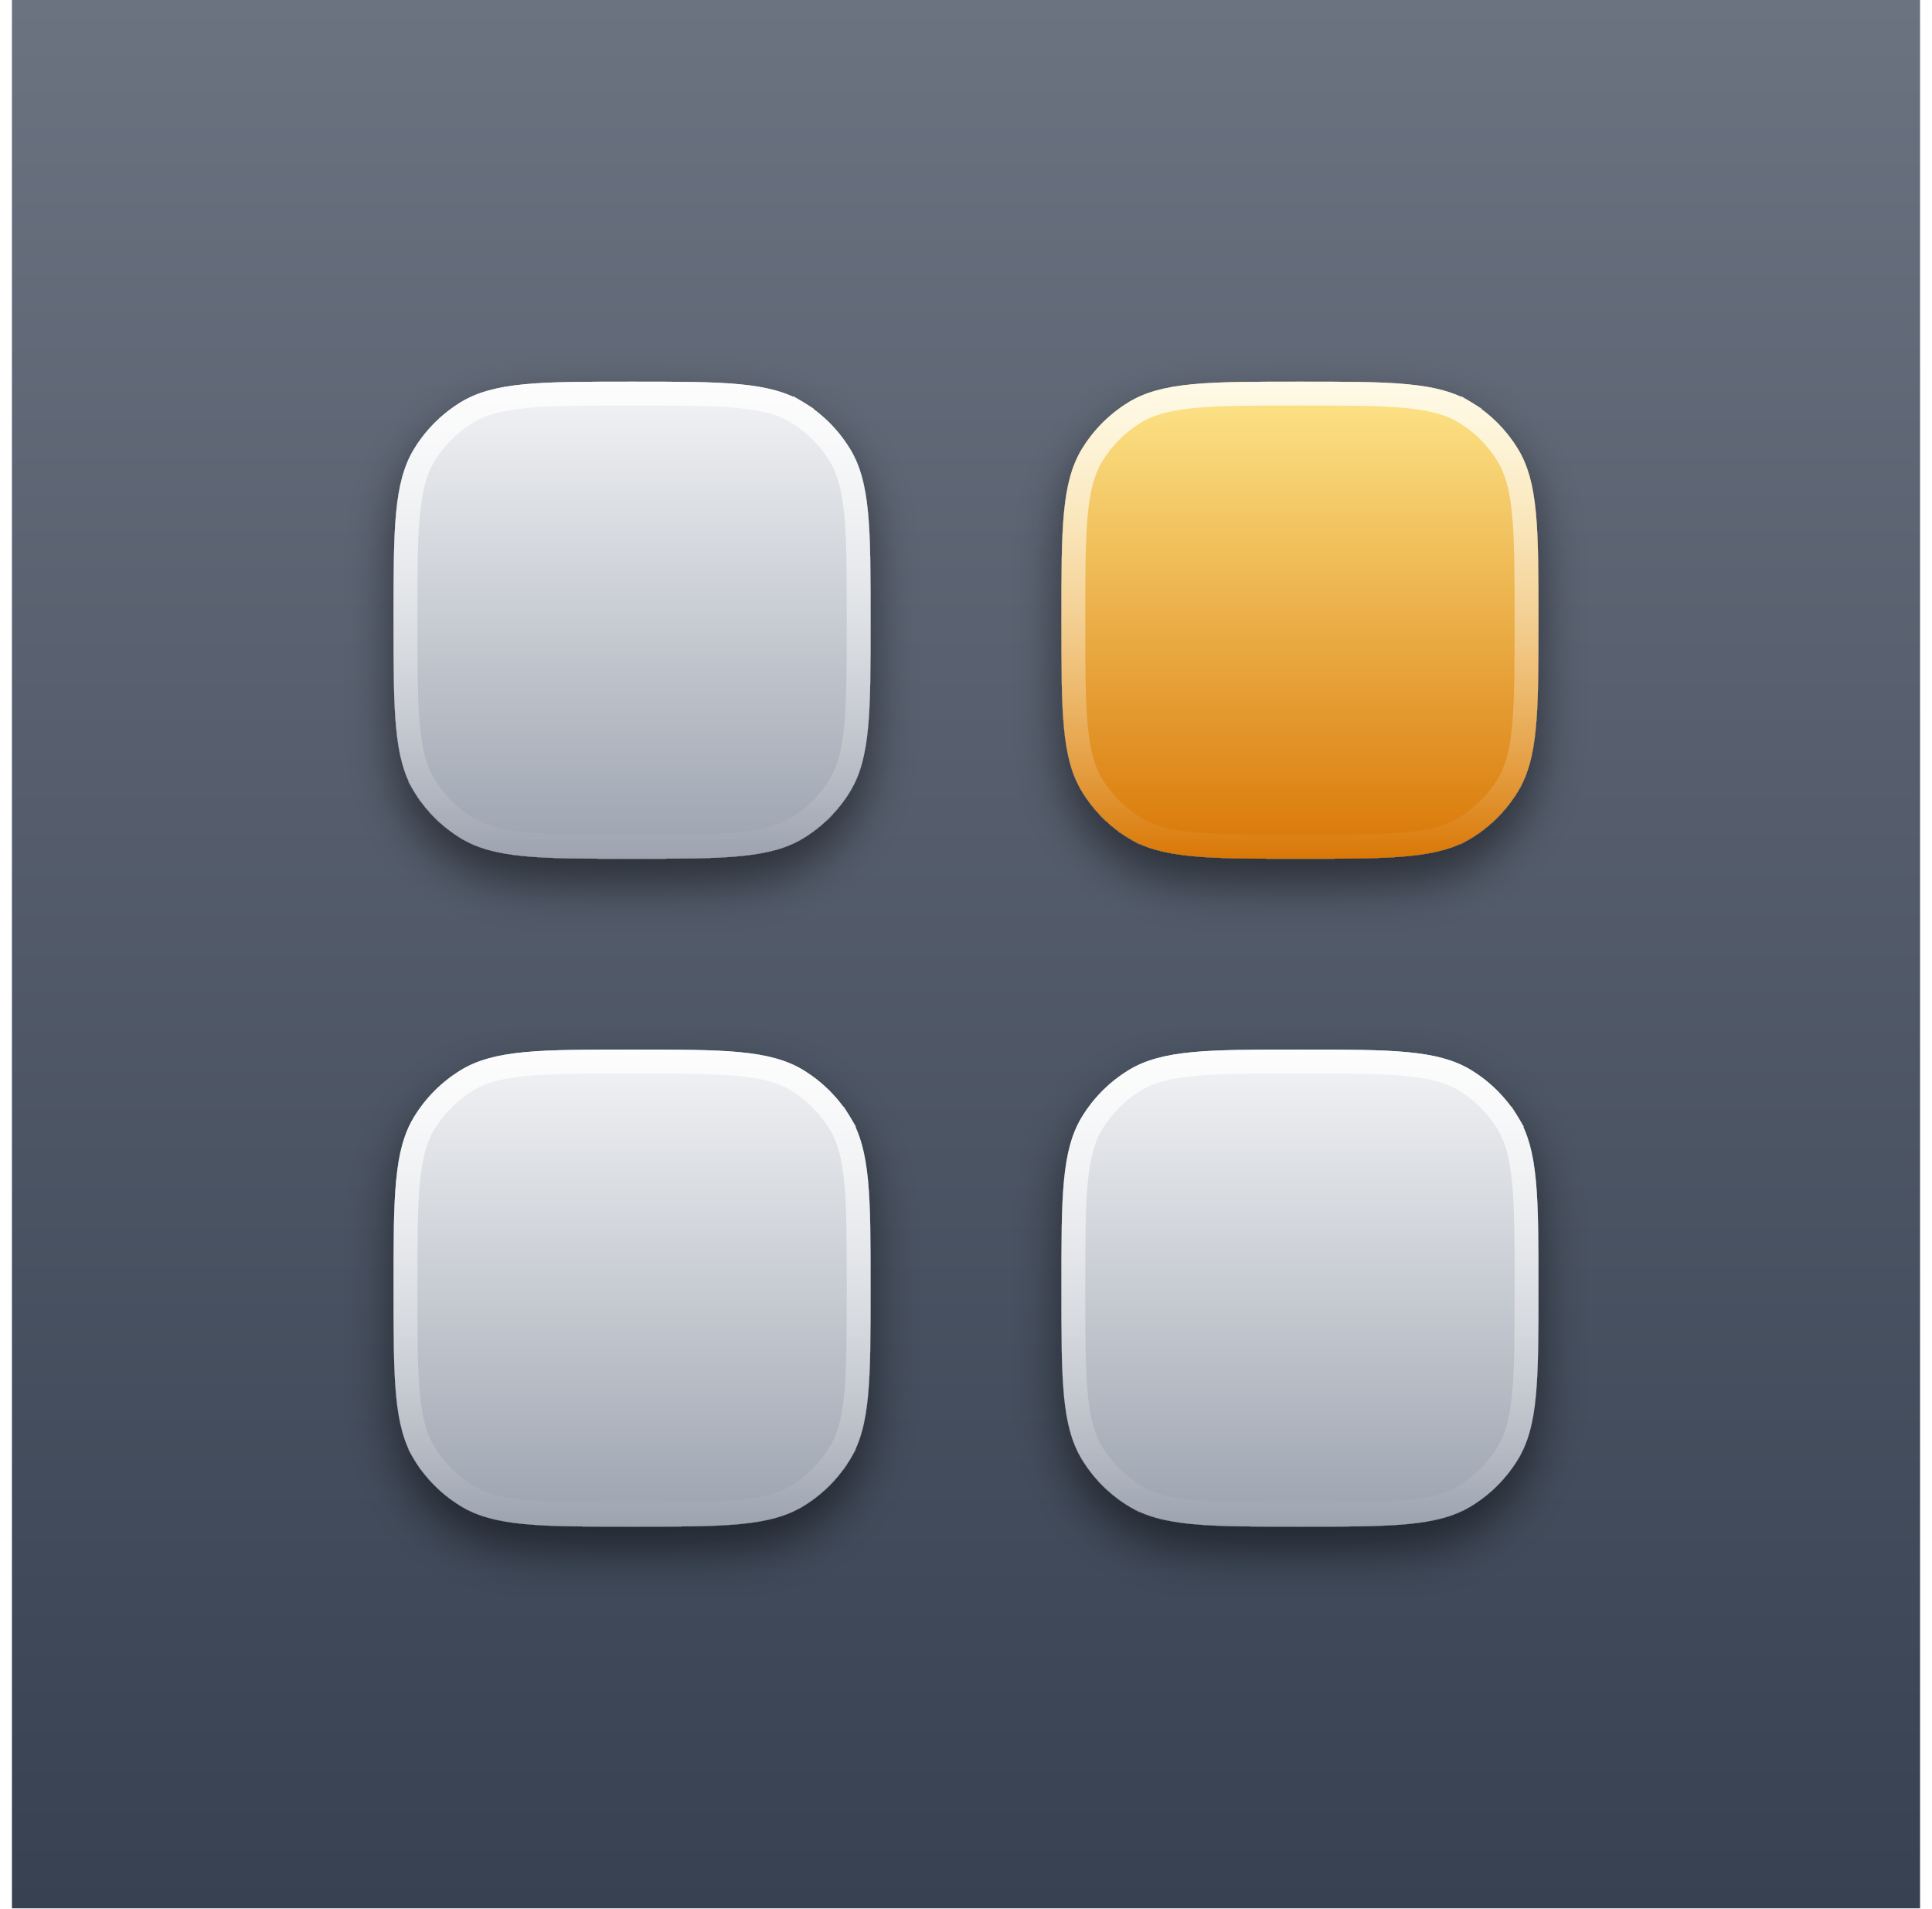
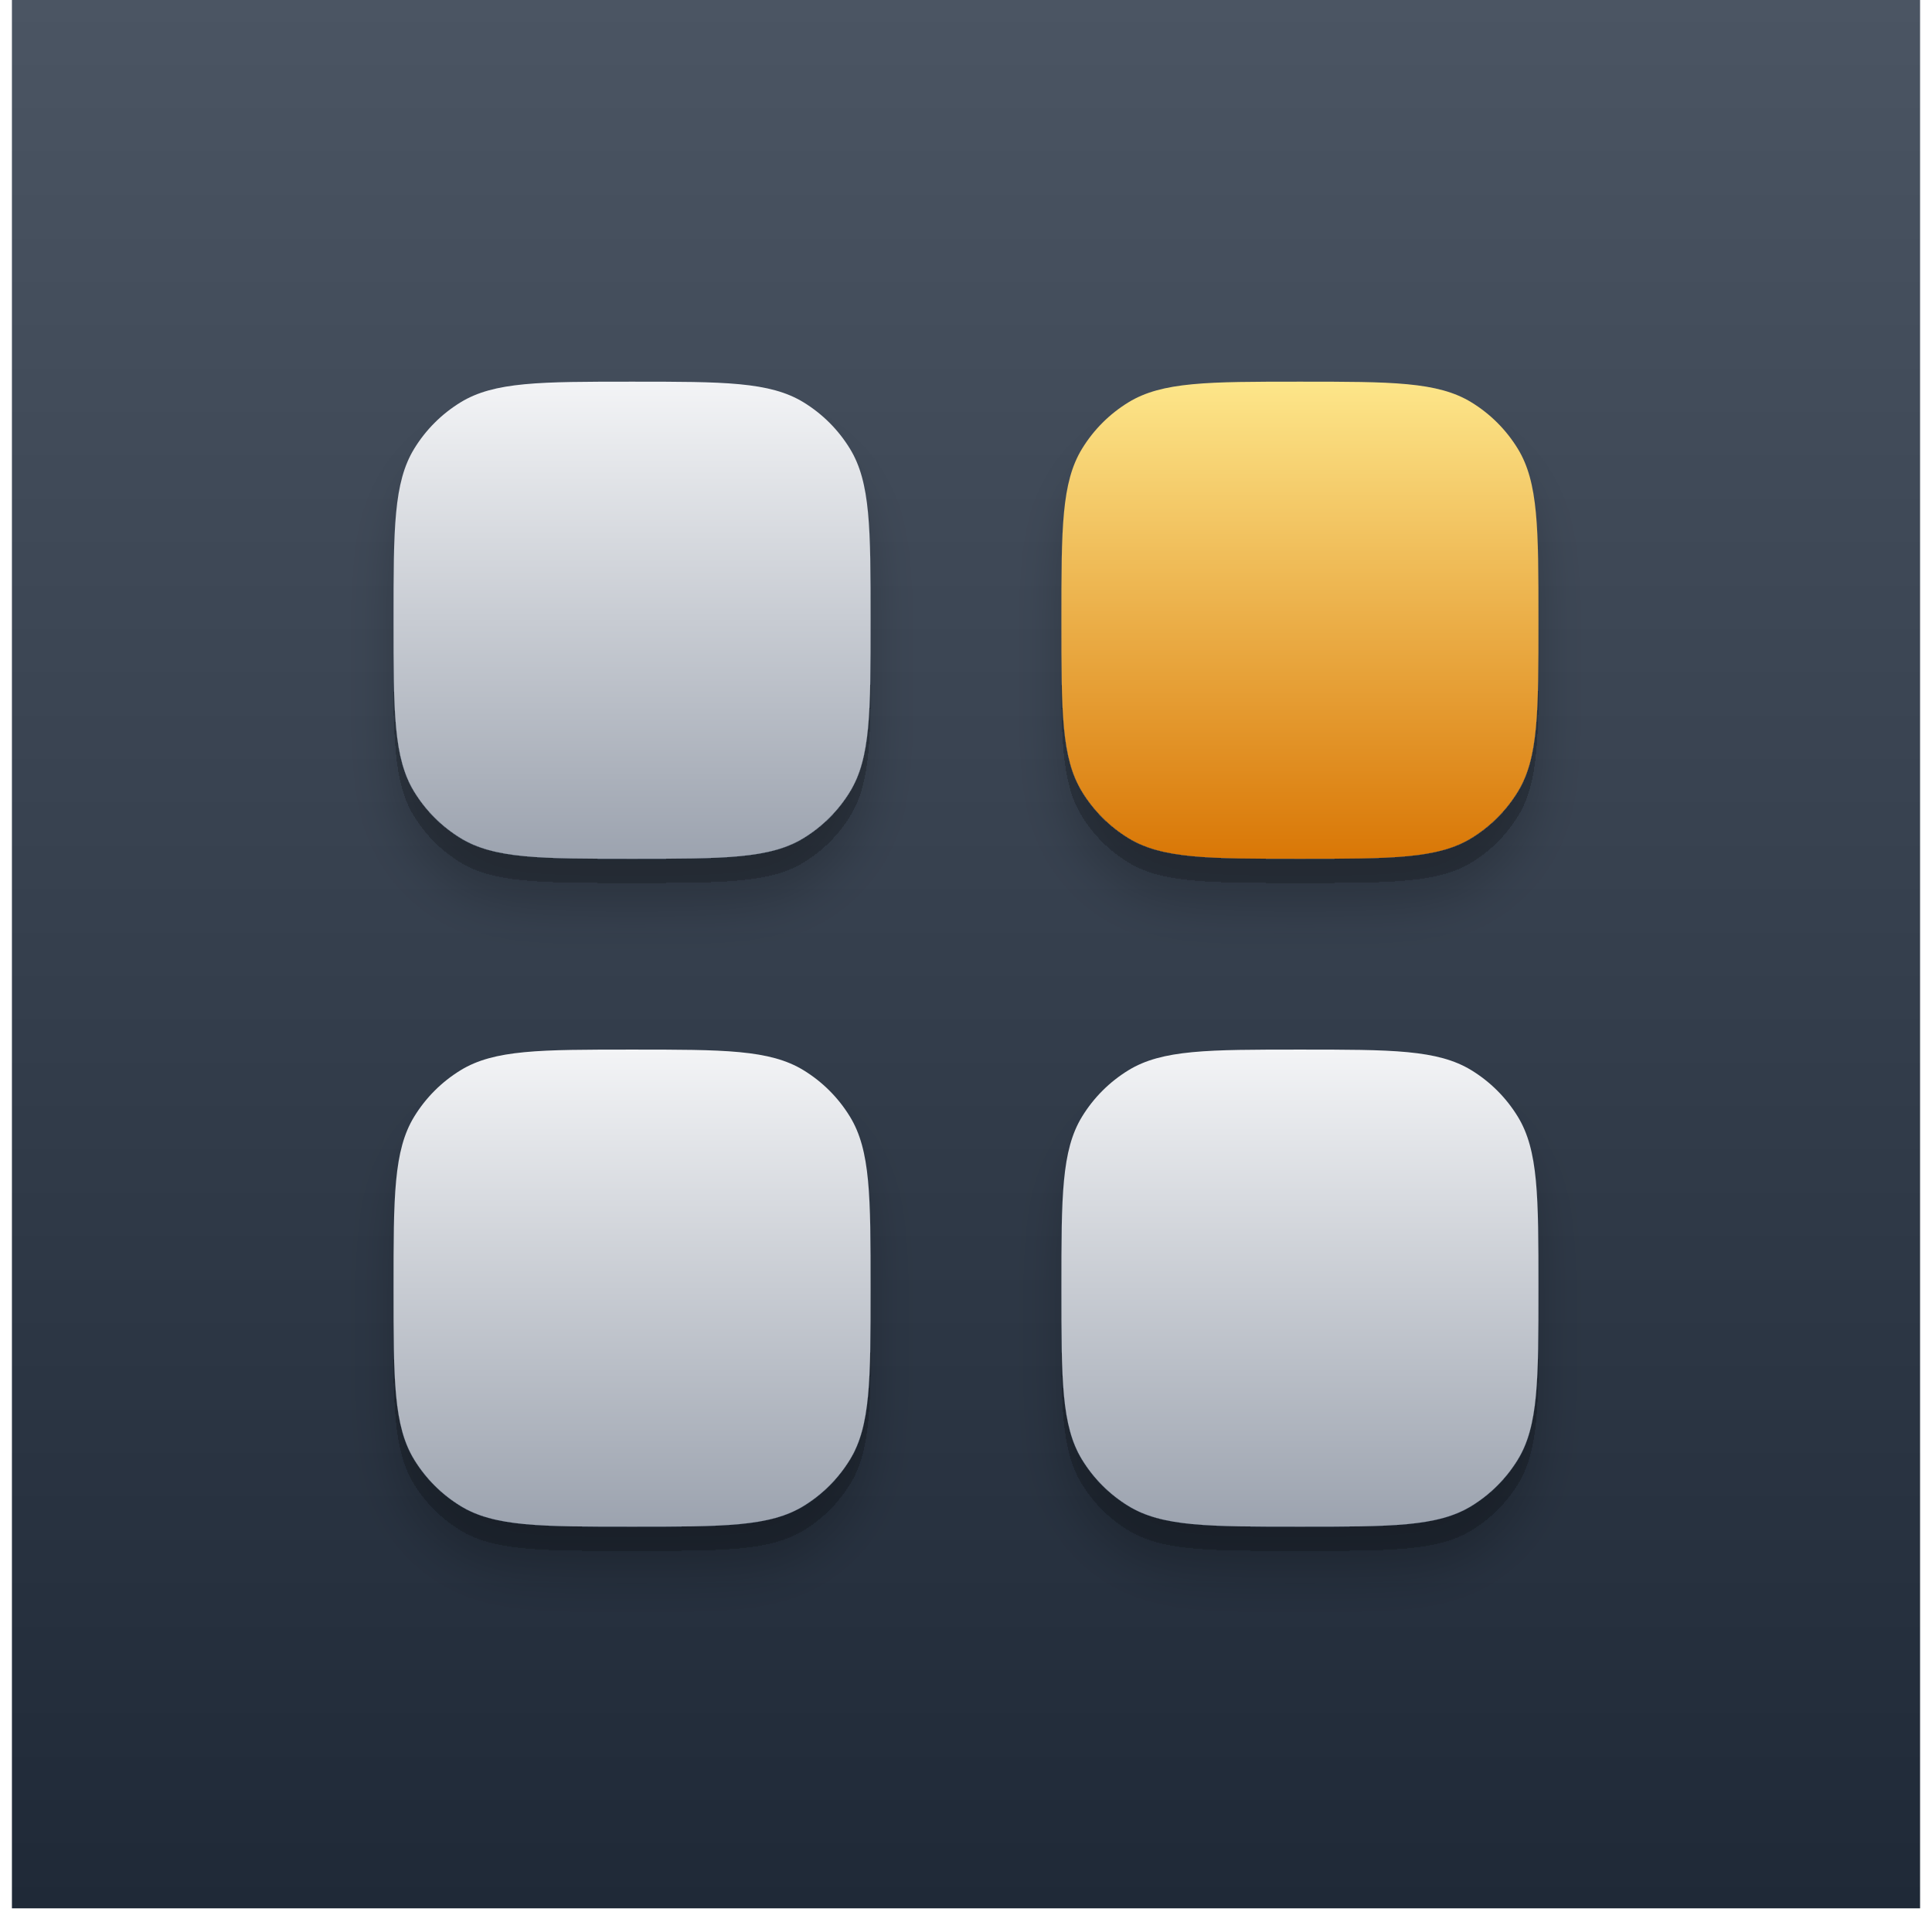
<svg xmlns="http://www.w3.org/2000/svg" width="81" height="80" viewBox="0 0 81 80" fill="none">
  <rect width="80" height="80" transform="translate(0.5)" fill="url(#paint0_linear_571_5874)" />
-   <g filter="url(#filter0_d_571_5874)">
+   <g filter="url(#filter0_dd_571_5874)">
    <path d="M16.5 54C16.5 50.149 16.5 48.223 17.367 46.809C17.852 46.017 18.517 45.352 19.309 44.867C20.723 44 22.649 44 26.5 44C30.351 44 32.277 44 33.691 44.867C34.483 45.352 35.148 46.017 35.633 46.809C36.5 48.223 36.5 50.149 36.5 54C36.5 57.851 36.5 59.777 35.633 61.191C35.148 61.983 34.483 62.648 33.691 63.133C32.277 64 30.351 64 26.5 64C22.649 64 20.723 64 19.309 63.133C18.517 62.648 17.852 61.983 17.367 61.191C16.5 59.777 16.5 57.851 16.5 54Z" fill="url(#paint1_linear_571_5874)" />
-     <path d="M17.793 47.07L17.793 47.07C18.237 46.346 18.846 45.737 19.57 45.293C20.186 44.916 20.935 44.711 22.038 44.606C23.148 44.501 24.565 44.5 26.5 44.5C28.435 44.5 29.852 44.501 30.962 44.606C32.065 44.711 32.814 44.916 33.43 45.293C34.154 45.737 34.763 46.346 35.207 47.07L35.633 46.809L35.207 47.07C35.584 47.685 35.789 48.435 35.894 49.538C35.999 50.648 36 52.065 36 54C36 55.935 35.999 57.352 35.894 58.462C35.789 59.565 35.584 60.315 35.207 60.93L35.633 61.191L35.207 60.93C34.763 61.654 34.154 62.263 33.43 62.707C32.814 63.084 32.065 63.289 30.962 63.394C29.852 63.499 28.435 63.5 26.5 63.5C24.565 63.5 23.148 63.499 22.038 63.394C20.935 63.289 20.186 63.084 19.57 62.707C18.846 62.263 18.237 61.654 17.793 60.93L17.367 61.191L17.793 60.93C17.416 60.315 17.211 59.565 17.106 58.462C17 57.352 17 55.935 17 54C17 52.065 17 50.648 17.106 49.538C17.211 48.435 17.416 47.685 17.793 47.07ZM17.367 46.809L17.367 46.809L17.367 46.809Z" stroke="url(#paint2_linear_571_5874)" />
-   </g>
-   <g filter="url(#filter1_d_571_5874)">
-     <path d="M44.5 54C44.5 50.149 44.5 48.223 45.367 46.809C45.852 46.017 46.517 45.352 47.309 44.867C48.723 44 50.649 44 54.5 44C58.351 44 60.277 44 61.691 44.867C62.483 45.352 63.148 46.017 63.633 46.809C64.5 48.223 64.5 50.149 64.5 54C64.5 57.851 64.5 59.777 63.633 61.191C63.148 61.983 62.483 62.648 61.691 63.133C60.277 64 58.351 64 54.5 64C50.649 64 48.723 64 47.309 63.133C46.517 62.648 45.852 61.983 45.367 61.191C44.5 59.777 44.5 57.851 44.5 54Z" fill="url(#paint3_linear_571_5874)" />
-     <path d="M45 54C45 52.065 45.001 50.648 45.106 49.538C45.211 48.435 45.416 47.685 45.793 47.07C46.237 46.346 46.846 45.737 47.57 45.293C48.185 44.916 48.935 44.711 50.038 44.606C51.148 44.501 52.565 44.5 54.5 44.5C56.435 44.5 57.852 44.501 58.962 44.606C60.065 44.711 60.815 44.916 61.43 45.293C62.154 45.737 62.763 46.346 63.207 47.07L63.633 46.809L63.207 47.07C63.584 47.685 63.789 48.435 63.894 49.538C63.999 50.648 64 52.065 64 54C64 55.935 63.999 57.352 63.894 58.462C63.789 59.565 63.584 60.315 63.207 60.93C62.763 61.654 62.154 62.263 61.43 62.707C60.815 63.084 60.065 63.289 58.962 63.394C57.852 63.499 56.435 63.5 54.5 63.5C52.565 63.5 51.148 63.499 50.038 63.394C48.935 63.289 48.185 63.084 47.57 62.707L47.309 63.133L47.57 62.707C46.846 62.263 46.237 61.654 45.793 60.93C45.416 60.315 45.211 59.565 45.106 58.462C45.001 57.352 45 55.935 45 54Z" stroke="url(#paint4_linear_571_5874)" />
-   </g>
-   <g filter="url(#filter2_d_571_5874)">
-     <path d="M16.5 26C16.5 22.149 16.5 20.223 17.367 18.809C17.852 18.017 18.517 17.352 19.309 16.867C20.723 16 22.649 16 26.5 16C30.351 16 32.277 16 33.691 16.867C34.483 17.352 35.148 18.017 35.633 18.809C36.5 20.223 36.5 22.149 36.5 26C36.5 29.851 36.5 31.777 35.633 33.191C35.148 33.983 34.483 34.648 33.691 35.133C32.277 36 30.351 36 26.5 36C22.649 36 20.723 36 19.309 35.133C18.517 34.648 17.852 33.983 17.367 33.191C16.5 31.777 16.5 29.851 16.5 26Z" fill="url(#paint5_linear_571_5874)" />
-     <path d="M17.793 19.07L17.793 19.07C18.237 18.346 18.846 17.737 19.57 17.293L19.57 17.293C20.186 16.916 20.935 16.711 22.038 16.606C23.148 16.5 24.565 16.5 26.5 16.5C28.435 16.5 29.852 16.5 30.962 16.606C32.065 16.711 32.814 16.916 33.43 17.293L33.691 16.867L33.43 17.293C34.154 17.737 34.763 18.346 35.207 19.07C35.584 19.686 35.789 20.435 35.894 21.538C35.999 22.648 36 24.065 36 26C36 27.935 35.999 29.352 35.894 30.462C35.789 31.565 35.584 32.314 35.207 32.93C34.763 33.654 34.154 34.263 33.43 34.707C32.814 35.084 32.065 35.289 30.962 35.394C29.852 35.499 28.435 35.5 26.5 35.5C24.565 35.5 23.148 35.499 22.038 35.394C20.935 35.289 20.186 35.084 19.57 34.707C18.846 34.263 18.237 33.654 17.793 32.93L17.368 33.191L17.793 32.93C17.416 32.314 17.211 31.565 17.106 30.462C17 29.352 17 27.935 17 26C17 24.065 17 22.648 17.106 21.538C17.211 20.435 17.416 19.686 17.793 19.07Z" stroke="url(#paint6_linear_571_5874)" />
-   </g>
-   <g filter="url(#filter3_d_571_5874)">
-     <path d="M44.5 26C44.5 22.149 44.5 20.223 45.367 18.809C45.852 18.017 46.517 17.352 47.309 16.867C48.723 16 50.649 16 54.5 16C58.351 16 60.277 16 61.691 16.867C62.483 17.352 63.148 18.017 63.633 18.809C64.5 20.223 64.5 22.149 64.5 26C64.5 29.851 64.5 31.777 63.633 33.191C63.148 33.983 62.483 34.648 61.691 35.133C60.277 36 58.351 36 54.5 36C50.649 36 48.723 36 47.309 35.133C46.517 34.648 45.852 33.983 45.367 33.191C44.5 31.777 44.5 29.851 44.5 26Z" fill="url(#paint7_linear_571_5874)" />
-     <path d="M47.57 17.293L47.57 17.293C48.185 16.916 48.935 16.711 50.038 16.606C51.148 16.5 52.565 16.5 54.5 16.5C56.435 16.5 57.852 16.5 58.962 16.606C60.065 16.711 60.815 16.916 61.43 17.293L61.691 16.867L61.43 17.293C62.154 17.737 62.763 18.346 63.207 19.07C63.584 19.686 63.789 20.435 63.894 21.538C63.999 22.648 64 24.065 64 26C64 27.935 63.999 29.352 63.894 30.462C63.789 31.565 63.584 32.314 63.207 32.93C62.763 33.654 62.154 34.263 61.43 34.707L61.691 35.133L61.43 34.707C60.815 35.084 60.065 35.289 58.962 35.394C57.852 35.499 56.435 35.5 54.5 35.5C52.565 35.5 51.148 35.499 50.038 35.394C48.935 35.289 48.185 35.084 47.57 34.707L47.309 35.133L47.57 34.707C46.846 34.263 46.237 33.654 45.793 32.93C45.416 32.314 45.211 31.565 45.106 30.462C45.001 29.352 45 27.935 45 26C45 24.065 45.001 22.648 45.106 21.538C45.211 20.435 45.416 19.686 45.793 19.07C46.237 18.346 46.846 17.737 47.57 17.293Z" stroke="url(#paint8_linear_571_5874)" />
+     <path d="M44.5 54C44.5 50.149 44.5 48.223 45.367 46.809C45.852 46.017 46.517 45.352 47.309 44.867C48.723 44 50.649 44 54.5 44C58.351 44 60.277 44 61.691 44.867C62.483 45.352 63.148 46.017 63.633 46.809C64.5 48.223 64.5 50.149 64.5 54C64.5 57.851 64.5 59.777 63.633 61.191C63.148 61.983 62.483 62.648 61.691 63.133C60.277 64 58.351 64 54.5 64C50.649 64 48.723 64 47.309 63.133C46.517 62.648 45.852 61.983 45.367 61.191C44.5 59.777 44.5 57.851 44.5 54Z" fill="url(#paint2_linear_571_5874)" />
+     <path d="M16.5 26C16.5 22.149 16.5 20.223 17.367 18.809C17.852 18.017 18.517 17.352 19.309 16.867C20.723 16 22.649 16 26.5 16C30.351 16 32.277 16 33.691 16.867C34.483 17.352 35.148 18.017 35.633 18.809C36.5 20.223 36.5 22.149 36.5 26C36.5 29.851 36.5 31.777 35.633 33.191C35.148 33.983 34.483 34.648 33.691 35.133C32.277 36 30.351 36 26.5 36C22.649 36 20.723 36 19.309 35.133C18.517 34.648 17.852 33.983 17.367 33.191C16.5 31.777 16.5 29.851 16.5 26Z" fill="url(#paint3_linear_571_5874)" />
+     <path d="M44.5 26C44.5 22.149 44.5 20.223 45.367 18.809C45.852 18.017 46.517 17.352 47.309 16.867C48.723 16 50.649 16 54.5 16C58.351 16 60.277 16 61.691 16.867C62.483 17.352 63.148 18.017 63.633 18.809C64.5 20.223 64.5 22.149 64.5 26C64.5 29.851 64.5 31.777 63.633 33.191C63.148 33.983 62.483 34.648 61.691 35.133C60.277 36 58.351 36 54.5 36C50.649 36 48.723 36 47.309 35.133C46.517 34.648 45.852 33.983 45.367 33.191C44.5 31.777 44.5 29.851 44.5 26Z" fill="url(#paint4_linear_571_5874)" />
  </g>
  <defs>
-     <filter id="filter0_d_571_5874" x="14.5" y="43" width="24" height="24" filterUnits="userSpaceOnUse" color-interpolation-filters="sRGB">
+     <filter id="filter0_dd_571_5874" x="10.5" y="12" width="60" height="60" filterUnits="userSpaceOnUse" color-interpolation-filters="sRGB">
      <feFlood flood-opacity="0" result="BackgroundImageFix" />
      <feColorMatrix in="SourceAlpha" type="matrix" values="0 0 0 0 0 0 0 0 0 0 0 0 0 0 0 0 0 0 127 0" result="hardAlpha" />
      <feOffset dy="1" />
+       <feComposite in2="hardAlpha" operator="out" />
+       <feColorMatrix type="matrix" values="0 0 0 0 0 0 0 0 0 0 0 0 0 0 0 0 0 0 0.2 0" />
+       <feBlend mode="normal" in2="BackgroundImageFix" result="effect1_dropShadow_571_5874" />
+       <feColorMatrix in="SourceAlpha" type="matrix" values="0 0 0 0 0 0 0 0 0 0 0 0 0 0 0 0 0 0 127 0" result="hardAlpha" />
+       <feOffset dy="2" />
      <feGaussianBlur stdDeviation="1" />
      <feComposite in2="hardAlpha" operator="out" />
-       <feColorMatrix type="matrix" values="0 0 0 0 0 0 0 0 0 0 0 0 0 0 0 0 0 0 0.5 0" />
-       <feBlend mode="normal" in2="BackgroundImageFix" result="effect1_dropShadow_571_5874" />
-       <feBlend mode="normal" in="SourceGraphic" in2="effect1_dropShadow_571_5874" result="shape" />
-     </filter>
-     <filter id="filter1_d_571_5874" x="42.5" y="43" width="24" height="24" filterUnits="userSpaceOnUse" color-interpolation-filters="sRGB">
-       <feFlood flood-opacity="0" result="BackgroundImageFix" />
-       <feColorMatrix in="SourceAlpha" type="matrix" values="0 0 0 0 0 0 0 0 0 0 0 0 0 0 0 0 0 0 127 0" result="hardAlpha" />
-       <feOffset dy="1" />
-       <feGaussianBlur stdDeviation="1" />
-       <feComposite in2="hardAlpha" operator="out" />
-       <feColorMatrix type="matrix" values="0 0 0 0 0 0 0 0 0 0 0 0 0 0 0 0 0 0 0.5 0" />
-       <feBlend mode="normal" in2="BackgroundImageFix" result="effect1_dropShadow_571_5874" />
-       <feBlend mode="normal" in="SourceGraphic" in2="effect1_dropShadow_571_5874" result="shape" />
-     </filter>
-     <filter id="filter2_d_571_5874" x="14.5" y="15" width="24" height="24" filterUnits="userSpaceOnUse" color-interpolation-filters="sRGB">
-       <feFlood flood-opacity="0" result="BackgroundImageFix" />
-       <feColorMatrix in="SourceAlpha" type="matrix" values="0 0 0 0 0 0 0 0 0 0 0 0 0 0 0 0 0 0 127 0" result="hardAlpha" />
-       <feOffset dy="1" />
-       <feGaussianBlur stdDeviation="1" />
-       <feComposite in2="hardAlpha" operator="out" />
-       <feColorMatrix type="matrix" values="0 0 0 0 0 0 0 0 0 0 0 0 0 0 0 0 0 0 0.5 0" />
-       <feBlend mode="normal" in2="BackgroundImageFix" result="effect1_dropShadow_571_5874" />
-       <feBlend mode="normal" in="SourceGraphic" in2="effect1_dropShadow_571_5874" result="shape" />
-     </filter>
-     <filter id="filter3_d_571_5874" x="42.5" y="15" width="24" height="24" filterUnits="userSpaceOnUse" color-interpolation-filters="sRGB">
-       <feFlood flood-opacity="0" result="BackgroundImageFix" />
-       <feColorMatrix in="SourceAlpha" type="matrix" values="0 0 0 0 0 0 0 0 0 0 0 0 0 0 0 0 0 0 127 0" result="hardAlpha" />
-       <feOffset dy="1" />
-       <feGaussianBlur stdDeviation="1" />
-       <feComposite in2="hardAlpha" operator="out" />
-       <feColorMatrix type="matrix" values="0 0 0 0 0 0 0 0 0 0 0 0 0 0 0 0 0 0 0.5 0" />
-       <feBlend mode="normal" in2="BackgroundImageFix" result="effect1_dropShadow_571_5874" />
-       <feBlend mode="normal" in="SourceGraphic" in2="effect1_dropShadow_571_5874" result="shape" />
+       <feColorMatrix type="matrix" values="0 0 0 0 0 0 0 0 0 0 0 0 0 0 0 0 0 0 0.2 0" />
+       <feBlend mode="normal" in2="effect1_dropShadow_571_5874" result="effect2_dropShadow_571_5874" />
+       <feBlend mode="normal" in="SourceGraphic" in2="effect2_dropShadow_571_5874" result="shape" />
    </filter>
    <linearGradient id="paint0_linear_571_5874" x1="40" y1="0" x2="40" y2="80" gradientUnits="userSpaceOnUse">
-       <stop stop-color="#6B7280" />
-       <stop offset="1" stop-color="#374151" />
+       <stop stop-color="#4B5563" />
+       <stop offset="1" stop-color="#1F2937" />
    </linearGradient>
    <linearGradient id="paint1_linear_571_5874" x1="26.5" y1="44" x2="26.5" y2="64" gradientUnits="userSpaceOnUse">
      <stop stop-color="#F3F4F6" />
      <stop offset="1" stop-color="#9CA3AF" />
    </linearGradient>
-     <linearGradient id="paint2_linear_571_5874" x1="26.5" y1="44" x2="26.5" y2="64" gradientUnits="userSpaceOnUse">
-       <stop stop-color="white" stop-opacity="0.8" />
-       <stop offset="1" stop-color="white" stop-opacity="0" />
-     </linearGradient>
-     <linearGradient id="paint3_linear_571_5874" x1="54.5" y1="44" x2="54.5" y2="64" gradientUnits="userSpaceOnUse">
+     <linearGradient id="paint2_linear_571_5874" x1="54.5" y1="44" x2="54.5" y2="64" gradientUnits="userSpaceOnUse">
      <stop stop-color="#F3F4F6" />
      <stop offset="1" stop-color="#9CA3AF" />
    </linearGradient>
-     <linearGradient id="paint4_linear_571_5874" x1="54.5" y1="44" x2="54.5" y2="64" gradientUnits="userSpaceOnUse">
-       <stop stop-color="white" stop-opacity="0.8" />
-       <stop offset="1" stop-color="white" stop-opacity="0" />
-     </linearGradient>
-     <linearGradient id="paint5_linear_571_5874" x1="26.5" y1="16" x2="26.5" y2="36" gradientUnits="userSpaceOnUse">
+     <linearGradient id="paint3_linear_571_5874" x1="26.5" y1="16" x2="26.5" y2="36" gradientUnits="userSpaceOnUse">
      <stop stop-color="#F3F4F6" />
      <stop offset="1" stop-color="#9CA3AF" />
    </linearGradient>
-     <linearGradient id="paint6_linear_571_5874" x1="26.5" y1="16" x2="26.5" y2="36" gradientUnits="userSpaceOnUse">
-       <stop stop-color="white" stop-opacity="0.8" />
-       <stop offset="1" stop-color="white" stop-opacity="0" />
-     </linearGradient>
-     <linearGradient id="paint7_linear_571_5874" x1="54.5" y1="16" x2="54.5" y2="36" gradientUnits="userSpaceOnUse">
+     <linearGradient id="paint4_linear_571_5874" x1="54.5" y1="16" x2="54.5" y2="36" gradientUnits="userSpaceOnUse">
      <stop stop-color="#FDE68A" />
      <stop offset="1" stop-color="#D97706" />
    </linearGradient>
-     <linearGradient id="paint8_linear_571_5874" x1="54.5" y1="16" x2="54.5" y2="36" gradientUnits="userSpaceOnUse">
-       <stop stop-color="white" stop-opacity="0.8" />
-       <stop offset="1" stop-color="white" stop-opacity="0" />
-     </linearGradient>
  </defs>
</svg>
